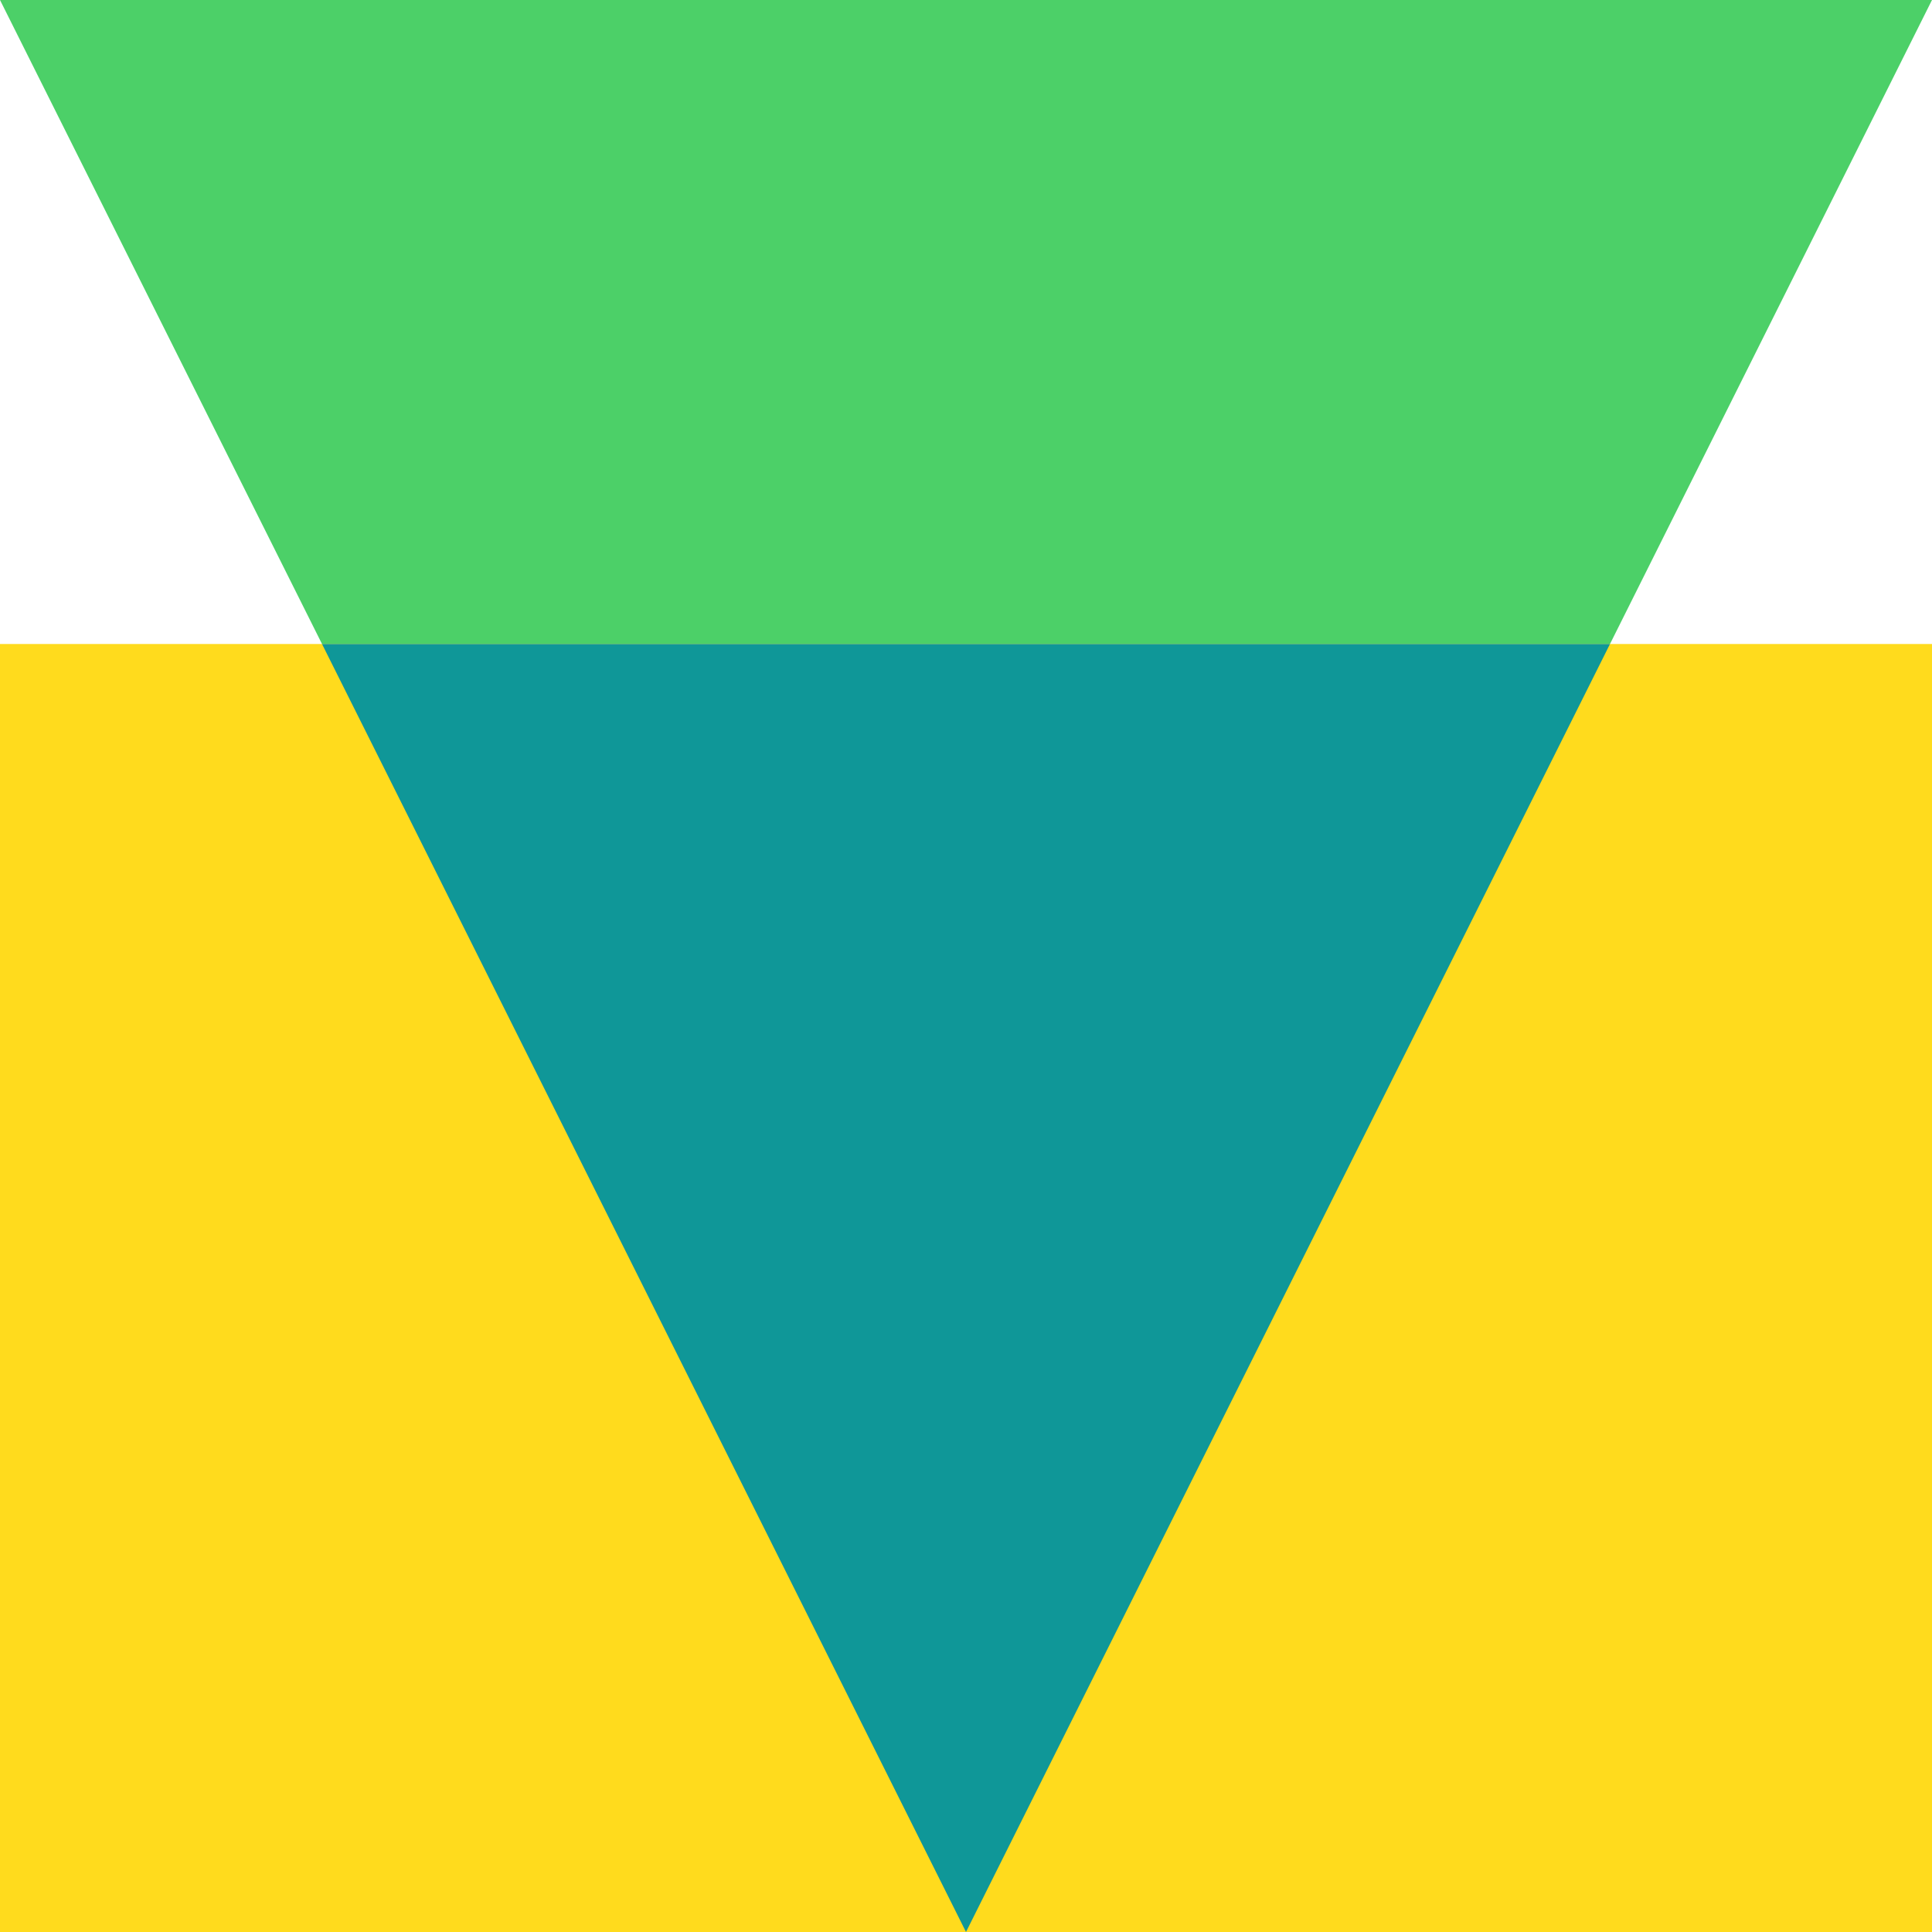
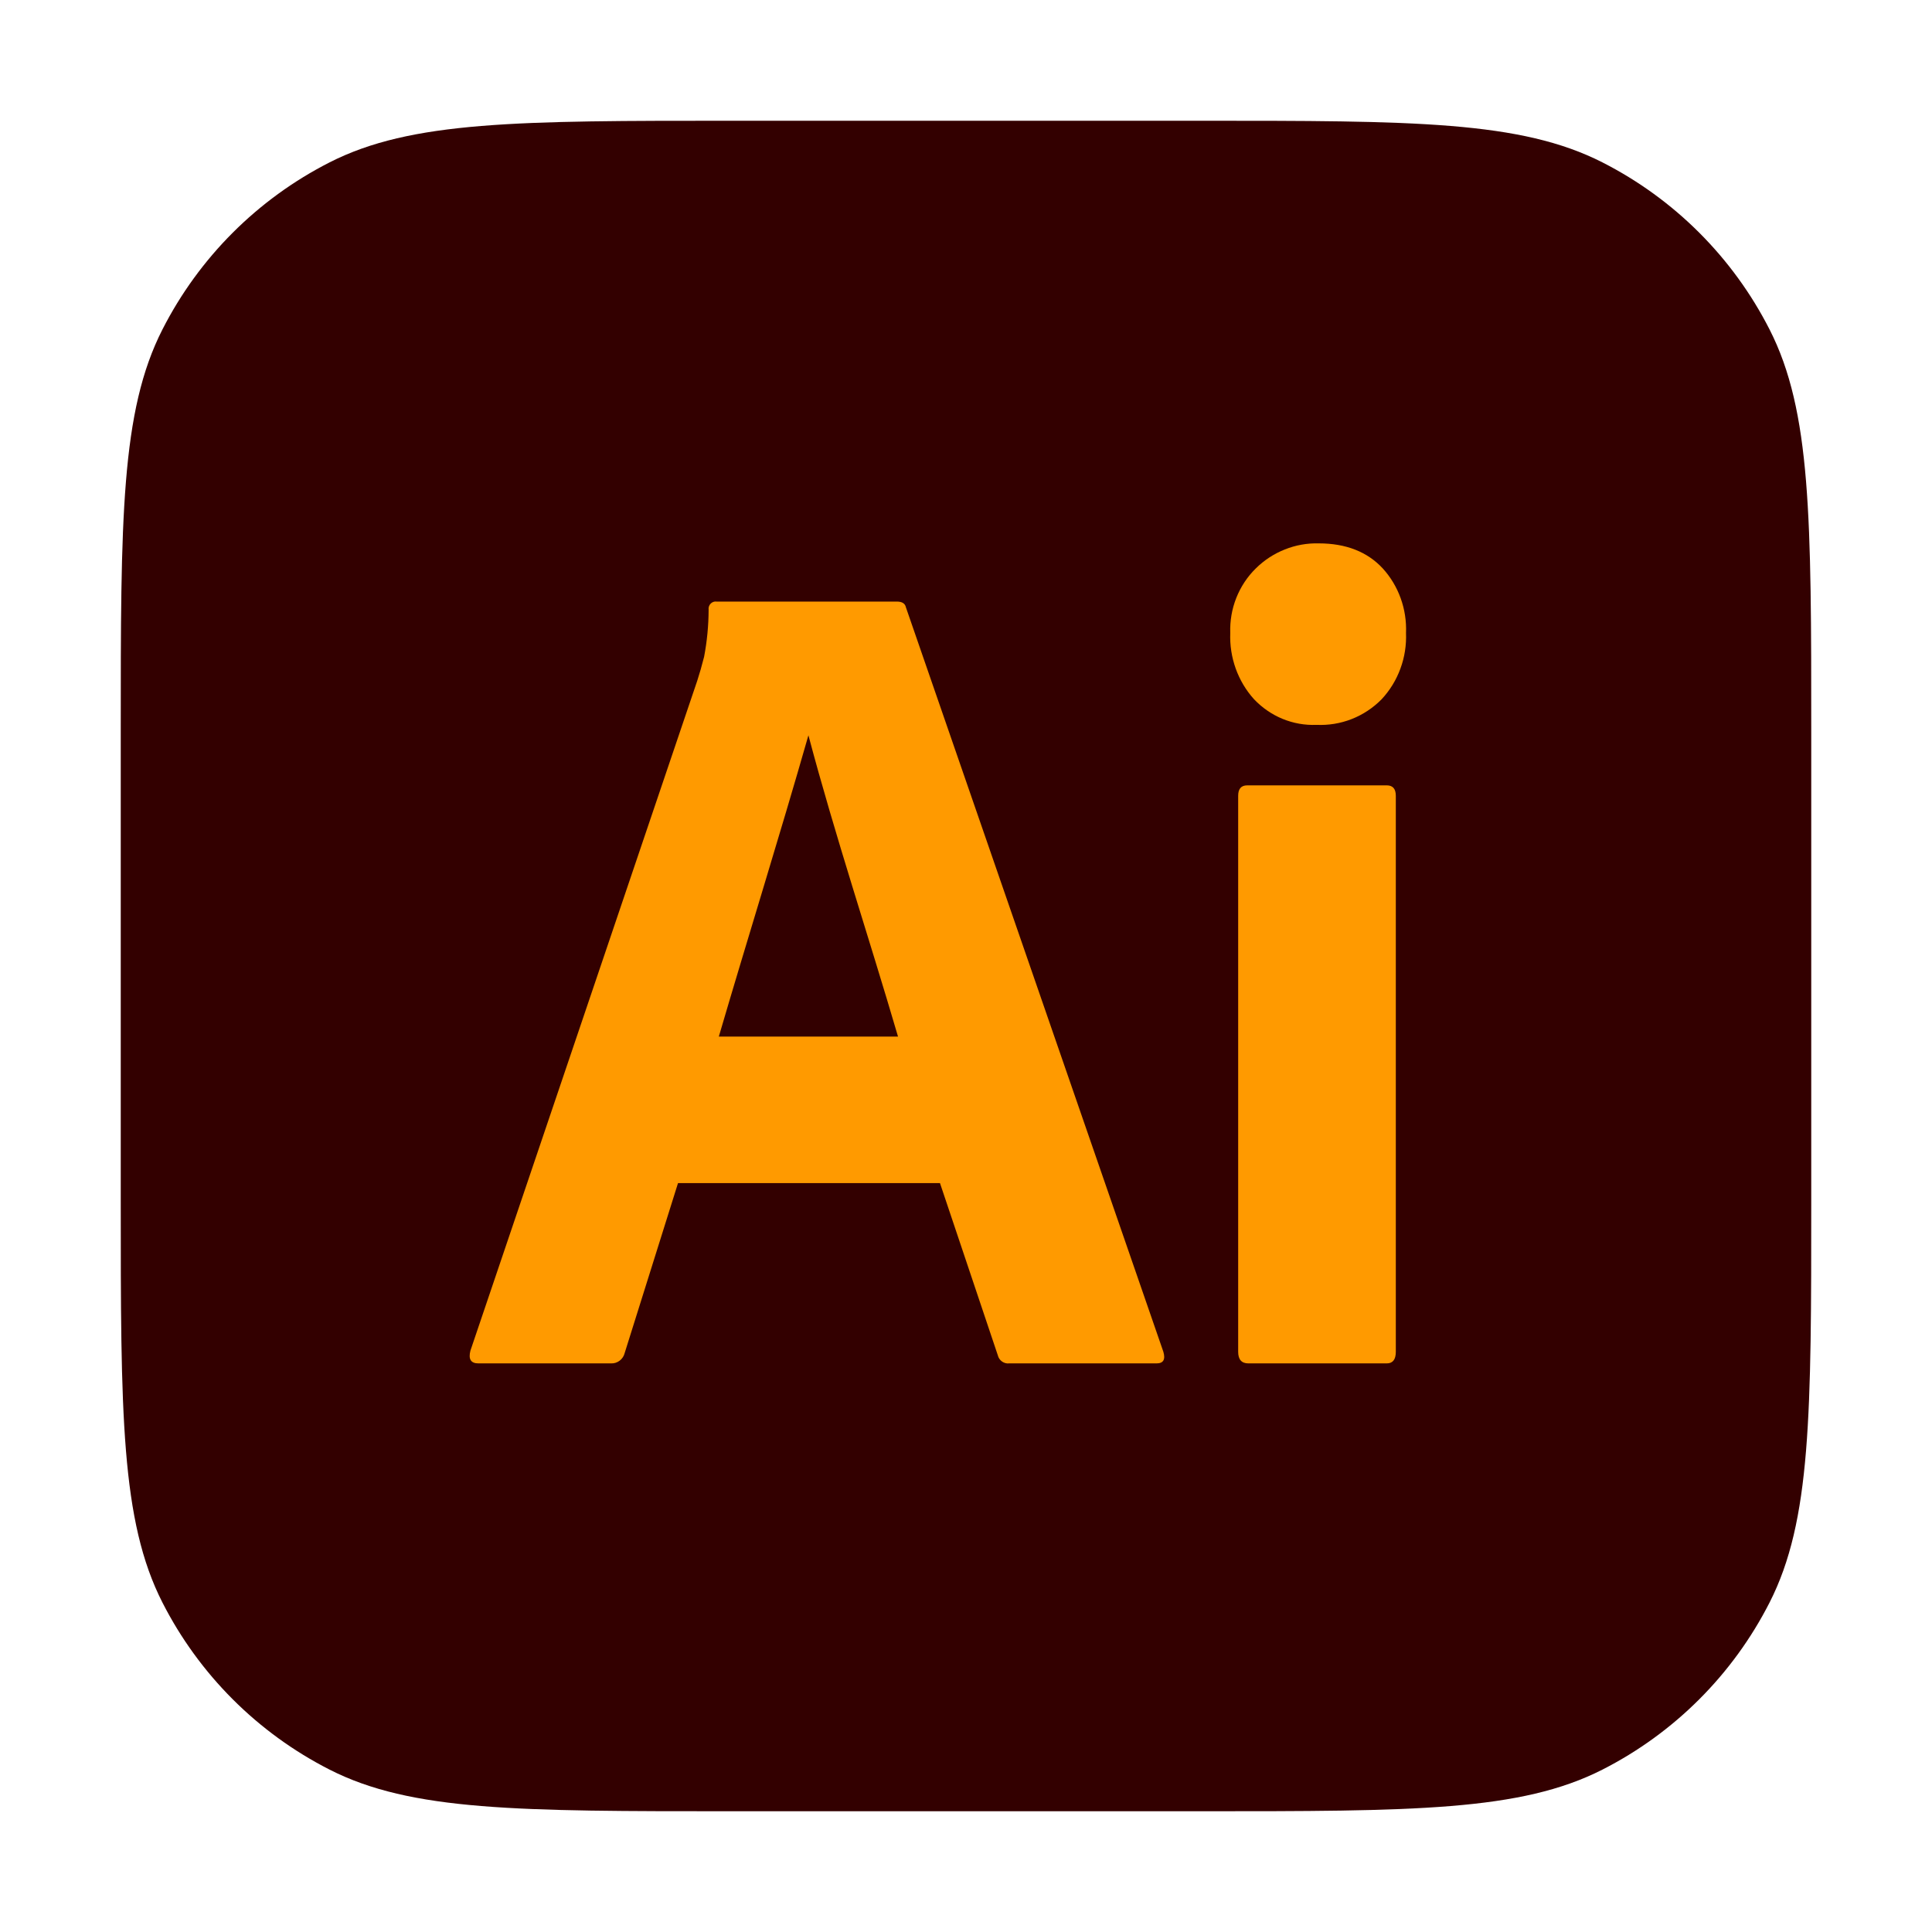
- <svg xmlns="http://www.w3.org/2000/svg" version="1.1" id="content" x="0px" y="0px" viewBox="56 -56 512 512" xml:space="preserve" width="512" height="512">
-   <defs id="defs15" />
-   <style type="text/css" id="style2">
- 	.st0{fill:#212121;}
- 	.st1{fill:#FF80AB;}
- 	.st2{fill:#FF1744;}
- </style>
-   <g id="g4554" transform="matrix(3.555556,0,0,3.555556,-143.1111,143.1111)">
-     <g id="g10">
-       <polygon style="fill:#41cd5f;fill-opacity:0.941" id="polygon4" points="176,-8 80,-8 56,-56 200,-56 " class="st0" />
-       <rect style="fill:#ffd80f;fill-opacity:0.941" id="rect6" height="96" width="144" class="st1" y="-8" x="56" />
-       <polygon style="fill:#00939f;fill-opacity:0.941" id="polygon8" points="176,-8 80,-8 128,88 " class="st2" />
-     </g>
-   </g>
+ <svg xmlns="http://www.w3.org/2000/svg" width="800px" height="800px" viewBox="0 0 32 32" fill="none">
+   <path d="M2 12.133C2 8.586 2 6.813 2.69 5.458C3.297 4.266 4.266 3.297 5.458 2.69C6.813 2 8.586 2 12.133 2H19.867C23.414 2 25.187 2 26.542 2.69C27.734 3.297 28.703 4.266 29.31 5.458C30 6.813 30 8.586 30 12.133V19.867C30 23.414 30 25.187 29.31 26.542C28.703 27.734 27.734 28.703 26.542 29.31C25.187 30 23.414 30 19.867 30H12.133C8.586 30 6.813 30 5.458 29.31C4.266 28.703 3.297 27.734 2.69 26.542C2 25.187 2 23.414 2 19.867V12.133Z" fill="#330000" />
+   <path d="M15.569 19.596H11.23L10.347 22.409C10.322 22.514 10.226 22.587 10.121 22.582H7.924C7.799 22.582 7.755 22.512 7.792 22.37L11.549 11.274C11.587 11.158 11.624 11.027 11.662 10.879C11.711 10.622 11.736 10.361 11.737 10.099C11.726 10.021 11.794 9.953 11.868 9.964H14.855C14.942 9.964 14.992 9.996 15.005 10.06L19.269 22.39C19.306 22.518 19.269 22.582 19.156 22.582H16.714C16.629 22.592 16.547 22.533 16.527 22.448L15.569 19.596ZM11.906 17.169H14.874C14.386 15.503 13.836 13.858 13.39 12.179C12.909 13.861 12.384 15.537 11.906 17.169Z" fill="#FF9A00" />
+   <path d="M21.805 12.006C21.613 12.014 21.422 11.98 21.244 11.907C21.066 11.834 20.905 11.723 20.771 11.582C20.638 11.435 20.535 11.262 20.467 11.073C20.4 10.885 20.369 10.685 20.377 10.484C20.37 10.285 20.404 10.087 20.477 9.903C20.55 9.719 20.66 9.552 20.8 9.415C20.938 9.278 21.101 9.172 21.28 9.101C21.459 9.029 21.65 8.995 21.842 9C22.293 9 22.647 9.139 22.903 9.415C23.033 9.558 23.134 9.726 23.2 9.91C23.266 10.093 23.296 10.289 23.288 10.484C23.296 10.685 23.265 10.886 23.195 11.075C23.126 11.264 23.02 11.436 22.884 11.582C22.743 11.725 22.574 11.837 22.388 11.91C22.202 11.983 22.003 12.015 21.805 12.006ZM20.508 22.39V13.181C20.508 13.065 20.558 13.008 20.659 13.008H22.969C23.069 13.008 23.119 13.065 23.119 13.181V22.39C23.119 22.518 23.069 22.582 22.969 22.582H20.677C20.565 22.582 20.508 22.518 20.508 22.39Z" fill="#FF9A00" />
</svg>
